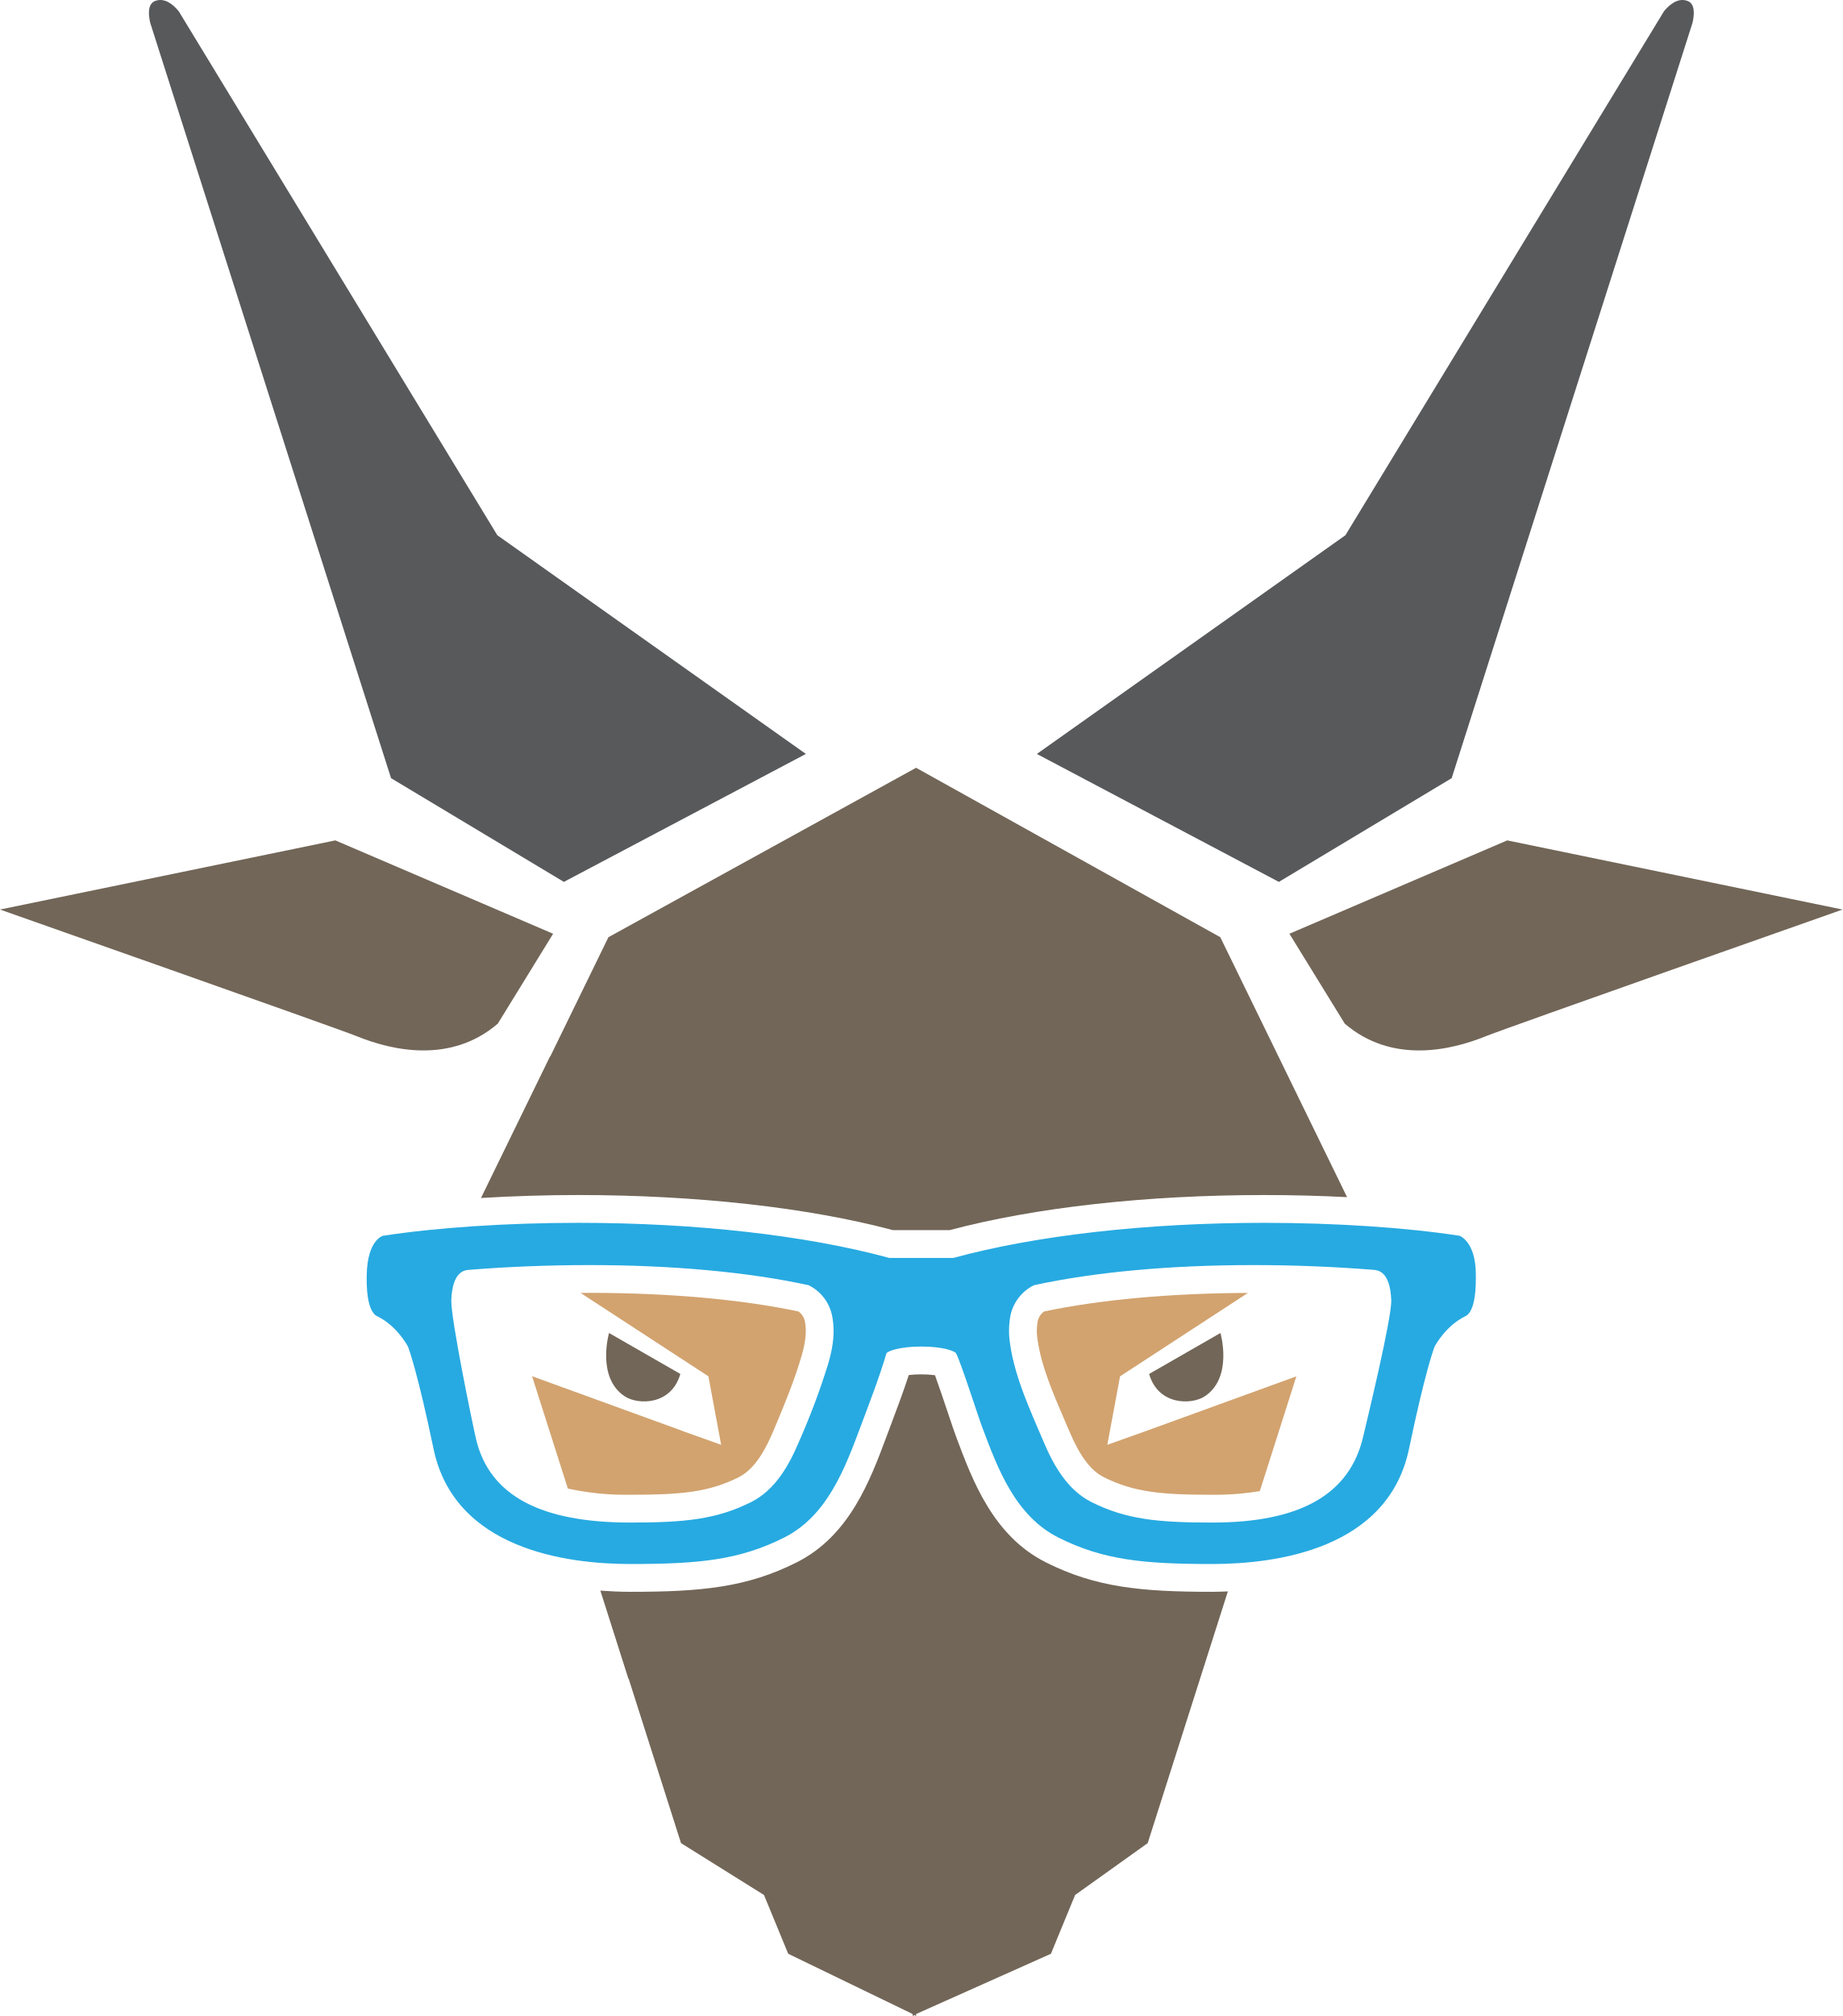
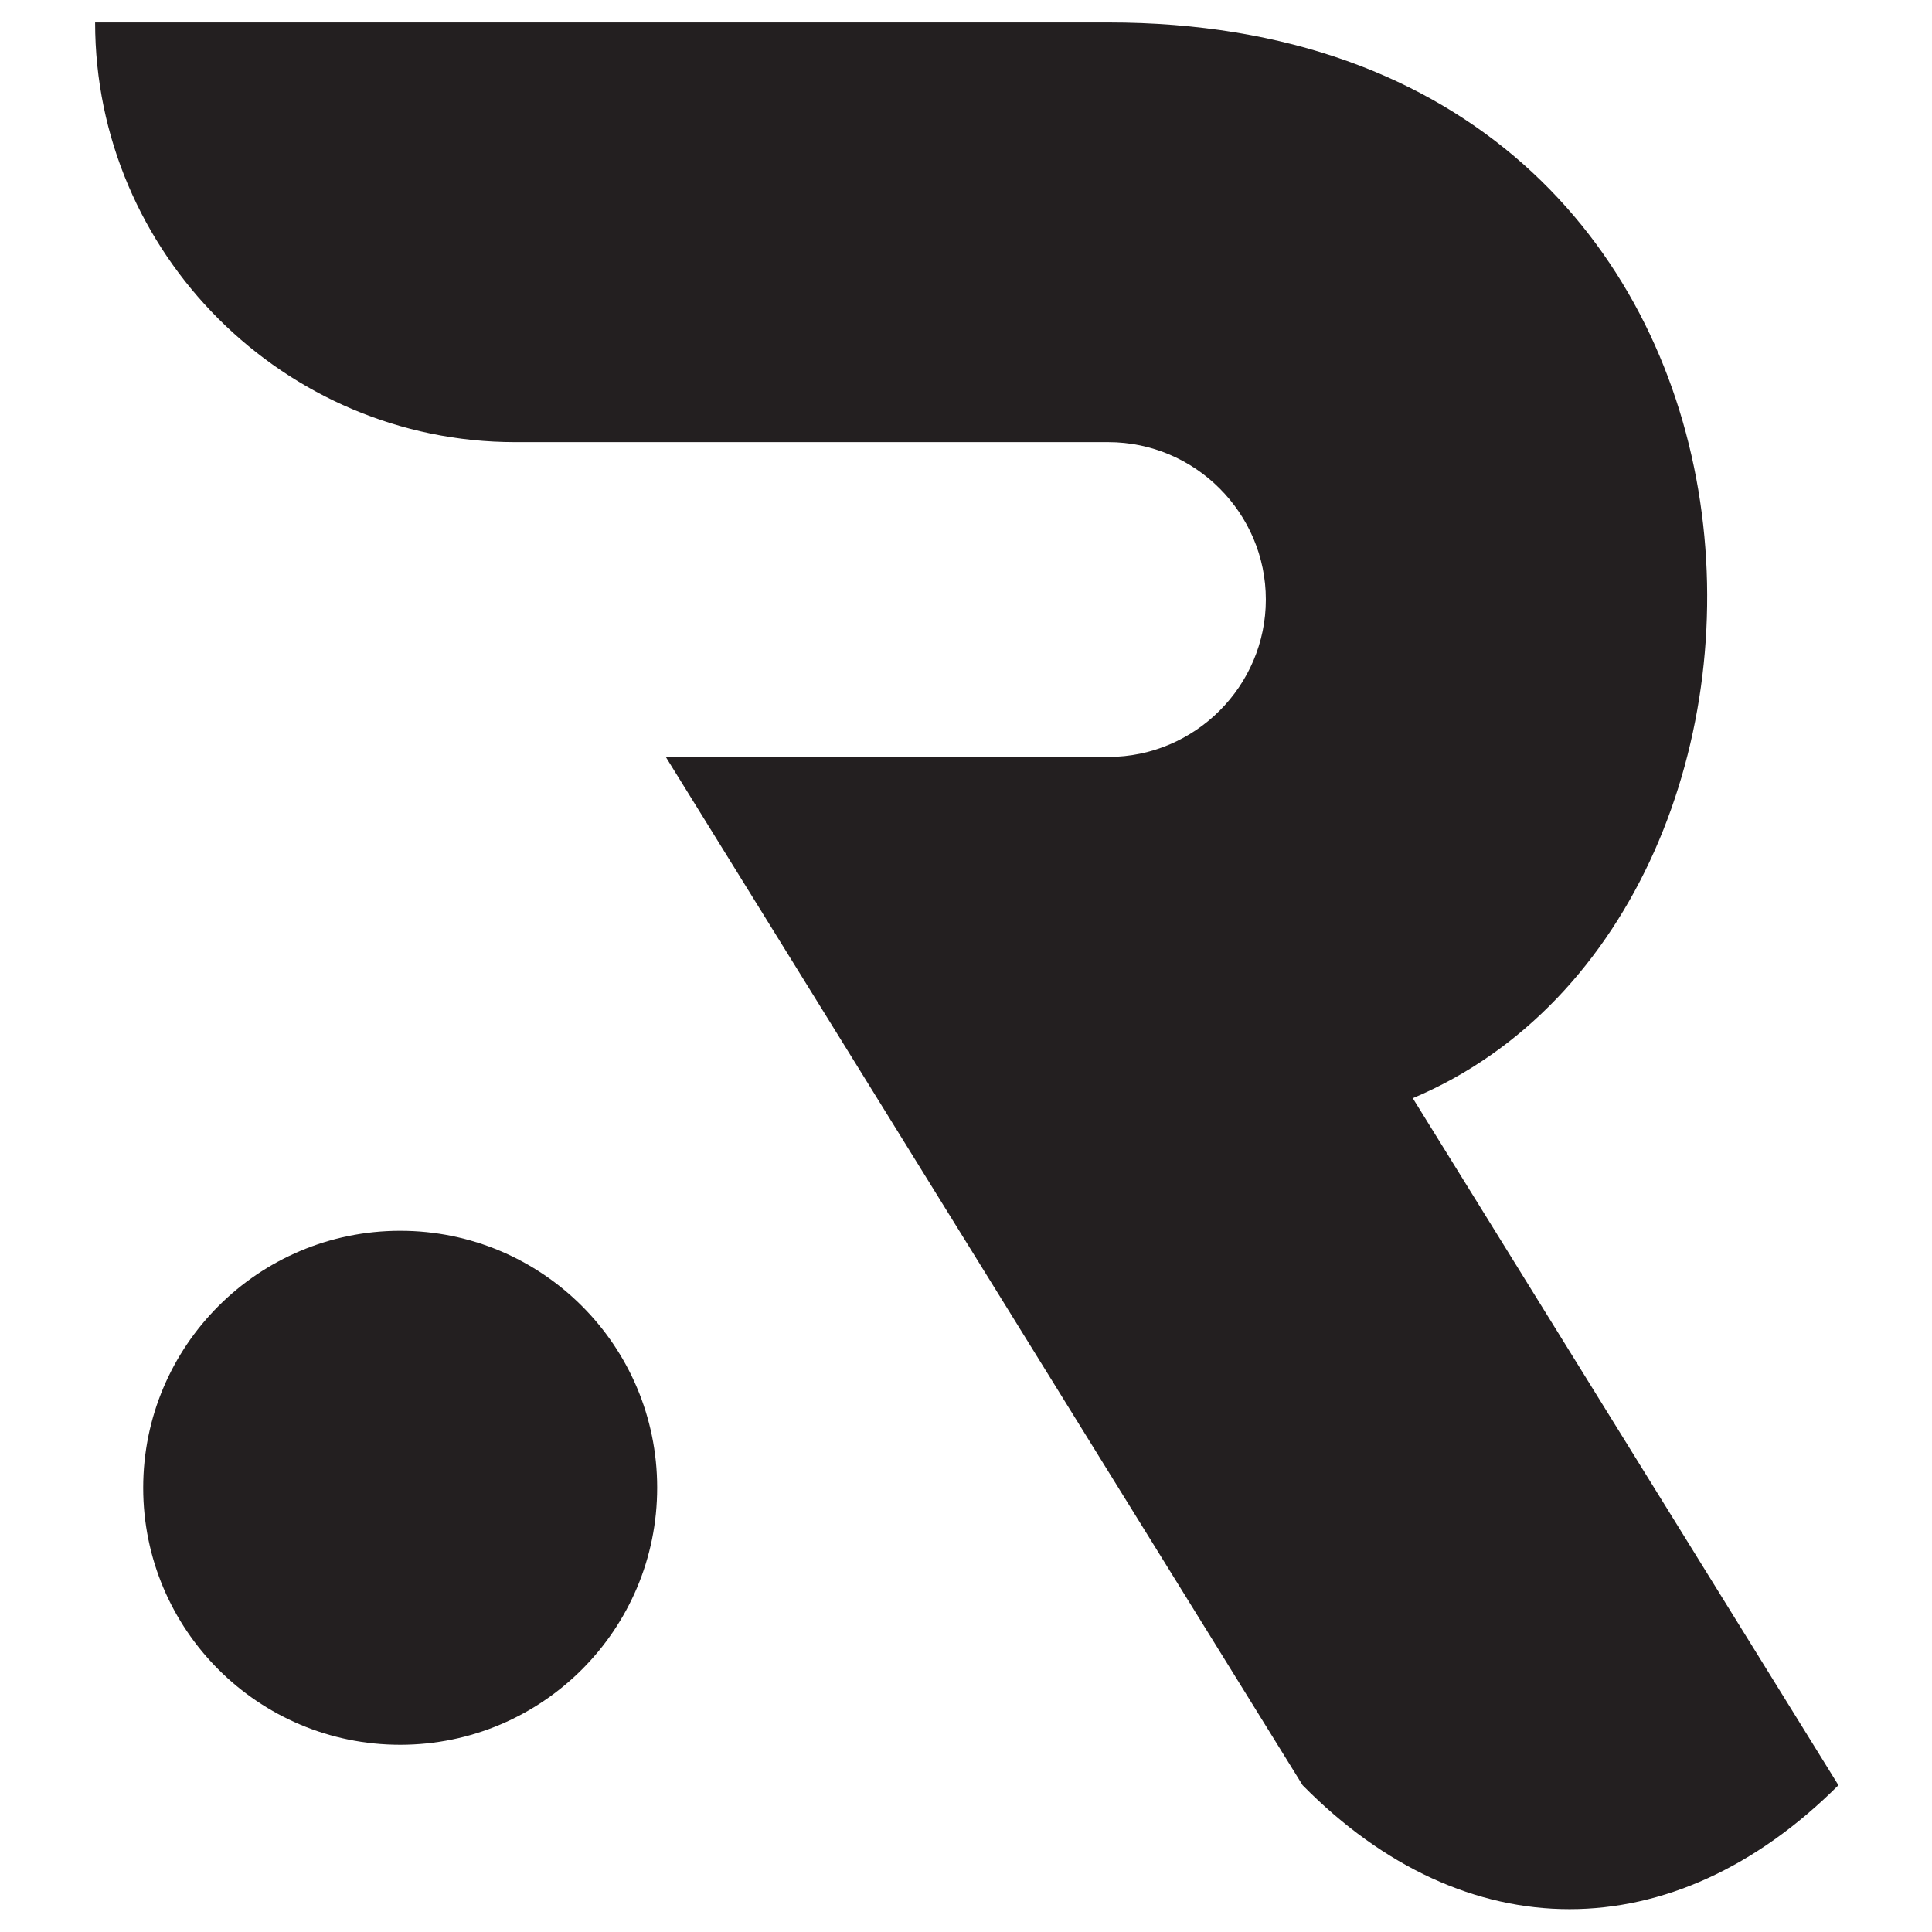
- <svg xmlns="http://www.w3.org/2000/svg" width="623.984" height="682.567" viewBox="0 0 623.984 682.567">
-   <path d="M746.183,531.609,672.434,500,558.87,523.413s114.247,40.213,120.752,42.862c12.008,4.885,31.887,9.437,47.834-4.23Z" transform="translate(-558.87 -215.465)" fill="#726658" />
-   <path d="M995.536,531.609,1069.3,500l113.559,23.415s-114.247,40.213-120.751,42.862c-12.014,4.885-31.887,9.437-47.828-4.23Z" transform="translate(-558.87 -215.465)" fill="#726658" />
-   <path d="M1130.28,215.752c-3.146-1.1-5.948,1.158-7.885,3.509L1014.5,396.68,910.008,470.731l81.957,43.321,58.521-35.123,81.558-255.739C1132.711,220.31,1132.951,216.684,1130.28,215.752Z" transform="translate(-558.87 -215.465)" fill="#58595b" />
-   <path d="M611.506,215.752c3.148-1.1,5.947,1.158,7.885,3.509L727.29,396.68l104.489,74.051-81.954,43.321L691.3,478.929,609.742,223.19C609.08,220.31,608.84,216.684,611.506,215.752Z" transform="translate(-558.87 -215.465)" fill="#58595b" />
-   <path d="M861.257,631.955h19.222c28.767-7.667,66.528-11.88,106.528-11.88,9.456,0,18.925.248,28.052.712l-42.932-88.008L869.106,475.416l-104.19,57.363L745.19,573.218l-.081-.016-23.351,47.871c10.63-.641,21.8-1,32.971-1C794.739,620.079,832.5,624.292,861.257,631.955Z" transform="translate(-558.87 -215.465)" fill="#726658" />
-   <path d="M913.108,744.467c-17.916-8.993-24.887-27.669-30.49-42.68-.61-1.638-1.622-4.66-2.8-8.158-1.151-3.434-3.006-8.966-4.313-12.553a33.759,33.759,0,0,0-4.635-.292,34.466,34.466,0,0,0-4.239.24c-1.852,5.677-3.921,11.181-5.94,16.542l-1.581,4.217c-5.6,15.011-12.572,33.693-30.486,42.684-16.737,8.407-32.066,9.946-56.225,9.946-3.522,0-6.9-.165-10.218-.4l9.519,29.892.079-.034L789.5,839.5l28.1,17.562,8.2,19.9,42.145,20.4v.678l.585-.336.581.336v-.678l45.657-20.4,8.195-19.9L947.543,839.5l27.147-85.225c-1.77.064-3.534.138-5.359.138C945.174,754.413,929.848,752.874,913.108,744.467Z" transform="translate(-558.87 -215.465)" fill="#726658" />
-   <path d="M966.81,688.26c-4.389,2.861-15.659,3.133-18.789-7.606l24.159-13.868S976.559,681.908,966.81,688.26Z" transform="translate(-558.87 -215.465)" fill="none" />
-   <path d="M947.243,699.87l-13.374,4.773,4.315-23.187,43.3-28.24c-26.074.1-49.884,2.25-69.045,6.278a5.581,5.581,0,0,0-2.232,3.756,18.626,18.626,0,0,0,.039,5.879c1.268,8.85,5.247,18.1,9.094,27.042q.833,1.933,1.645,3.837c3.633,8.547,7.249,13.36,11.723,15.608,10.123,5.081,19.5,5.941,36.708,5.941a93.449,93.449,0,0,0,16.1-1.246l12.376-38.855Z" transform="translate(-558.87 -215.465)" fill="#d2a36f" />
-   <path d="M948.021,680.654c3.13,10.739,14.4,10.467,18.789,7.606,9.749-6.352,5.37-21.474,5.37-21.474Z" transform="translate(-558.87 -215.465)" fill="#726658" />
-   <path d="M765.123,666.786l24.156,13.868c-3.13,10.739-14.4,10.467-18.788,7.606C760.742,681.908,765.123,666.786,765.123,666.786Z" transform="translate(-558.87 -215.465)" fill="none" />
-   <path d="M809.03,715.616c5.806-2.916,9.4-10.068,11.876-15.976,3.924-9.338,7.113-17.129,9.472-25.278,1.317-4.544,1.682-8.068,1.147-11.093a5.57,5.57,0,0,0-2.23-3.775c-19.6-4.121-44.041-6.3-70.827-6.3-.987,0-1.987.02-2.977.028l43.284,28.23,4.314,23.187-13.122-4.682-.006-.036-50.8-18.469.012.037-.105-.037,12.107,38a92.024,92.024,0,0,0,21.14,2.1C789.525,721.557,798.907,720.7,809.03,715.616Z" transform="translate(-558.87 -215.465)" fill="#d2a36f" />
-   <path d="M770.491,688.26c4.391,2.861,15.658,3.133,18.788-7.606l-24.156-13.868S760.742,681.908,770.491,688.26Z" transform="translate(-558.87 -215.465)" fill="#726658" />
-   <path d="M1053.191,633.878c-18-2.794-42.118-4.393-66.184-4.393-39.77,0-77.145,4.218-105.282,11.88H860.013c-28.141-7.662-65.51-11.878-105.284-11.88-24.064,0-48.186,1.6-66.19,4.393,0,0-5.231,1.337-5.474,13.195-.065,2.944-.169,12.582,3.761,14.142,6.4,3.213,9.867,9.545,10.243,10.254.308.8,3.294,8.953,8.614,34.5C712.755,739.931,750.523,745,772.4,745c23.165,0,36.862-1.339,52-8.944,14.615-7.334,20.608-23.4,25.9-37.565,3.043-8.173,6.25-16.327,8.768-24.812.386-.753,4.381-2.3,11.8-2.308s11.413,1.555,11.809,2.343c1.755,3.455,7.138,20.435,8.759,24.783,5.289,14.167,11.281,30.225,25.894,37.559,15.146,7.605,28.838,8.944,52,8.944,21.882,0,59.643-5.072,66.717-39.034,5.323-25.521,8.305-33.686,8.619-34.5.364-.7,3.831-7.037,10.235-10.254,3.938-1.56,3.769-11.2,3.769-14.142C1058.671,635.829,1053.191,633.878,1053.191,633.878ZM839.413,676.984a242.768,242.768,0,0,1-9.832,26.3c-3.434,8.178-8.09,16.605-16.329,20.739-11.746,5.9-22.559,6.942-40.936,6.942-29.852,0-47.725-8.817-52.273-28.443-1.3-5.628-8.547-40.827-8.338-46.865.358-9.8,4.564-10.141,5.948-10.252,13.086-1.057,27.191-1.618,40.815-1.618,28.065,0,53.72,2.351,74.216,6.81a14.76,14.76,0,0,1,8.109,11.033C841.584,666.121,841.151,671,839.413,676.984Zm181.126,24.807c-4.552,19.631-21.27,29.174-51.125,29.174-18.373,0-29.18-1.039-40.93-6.942-8.1-4.07-12.741-12.293-16.161-20.33-4.487-10.572-9.752-21.779-11.393-33.229a28.116,28.116,0,0,1,0-8.834,14.791,14.791,0,0,1,8.112-11.033c20.5-4.459,46.16-6.81,74.223-6.81,13.617,0,27.725.561,40.809,1.618,1.383.111,5.594.453,5.95,10.254C1030.244,661.7,1021.847,696.169,1020.539,701.791Z" transform="translate(-558.87 -215.465)" fill="#27aae1" />
+ <svg xmlns="http://www.w3.org/2000/svg" width="1024" height="1024" viewBox="0 0 1024 1024">
+   <path d="M974.41,946.2c-87.66,87.6-197.723,87.6-284,0L352.88,401.192H587.439c45.918,0,83.483-37.536,83.483-83.421s-37.565-83.42-83.483-83.42H273.059C150.6,234.351,50.41,134.248,50.41,11.9H587.439c383.052,0,397.036,470.839,161.369,570.168Z" fill="#231f20" />
+   <path d="M348.316,788.435A136.21,136.21,0,1,1,212.107,652.349,136.149,136.149,0,0,1,348.316,788.435Z" fill="#231f20" />
</svg>
